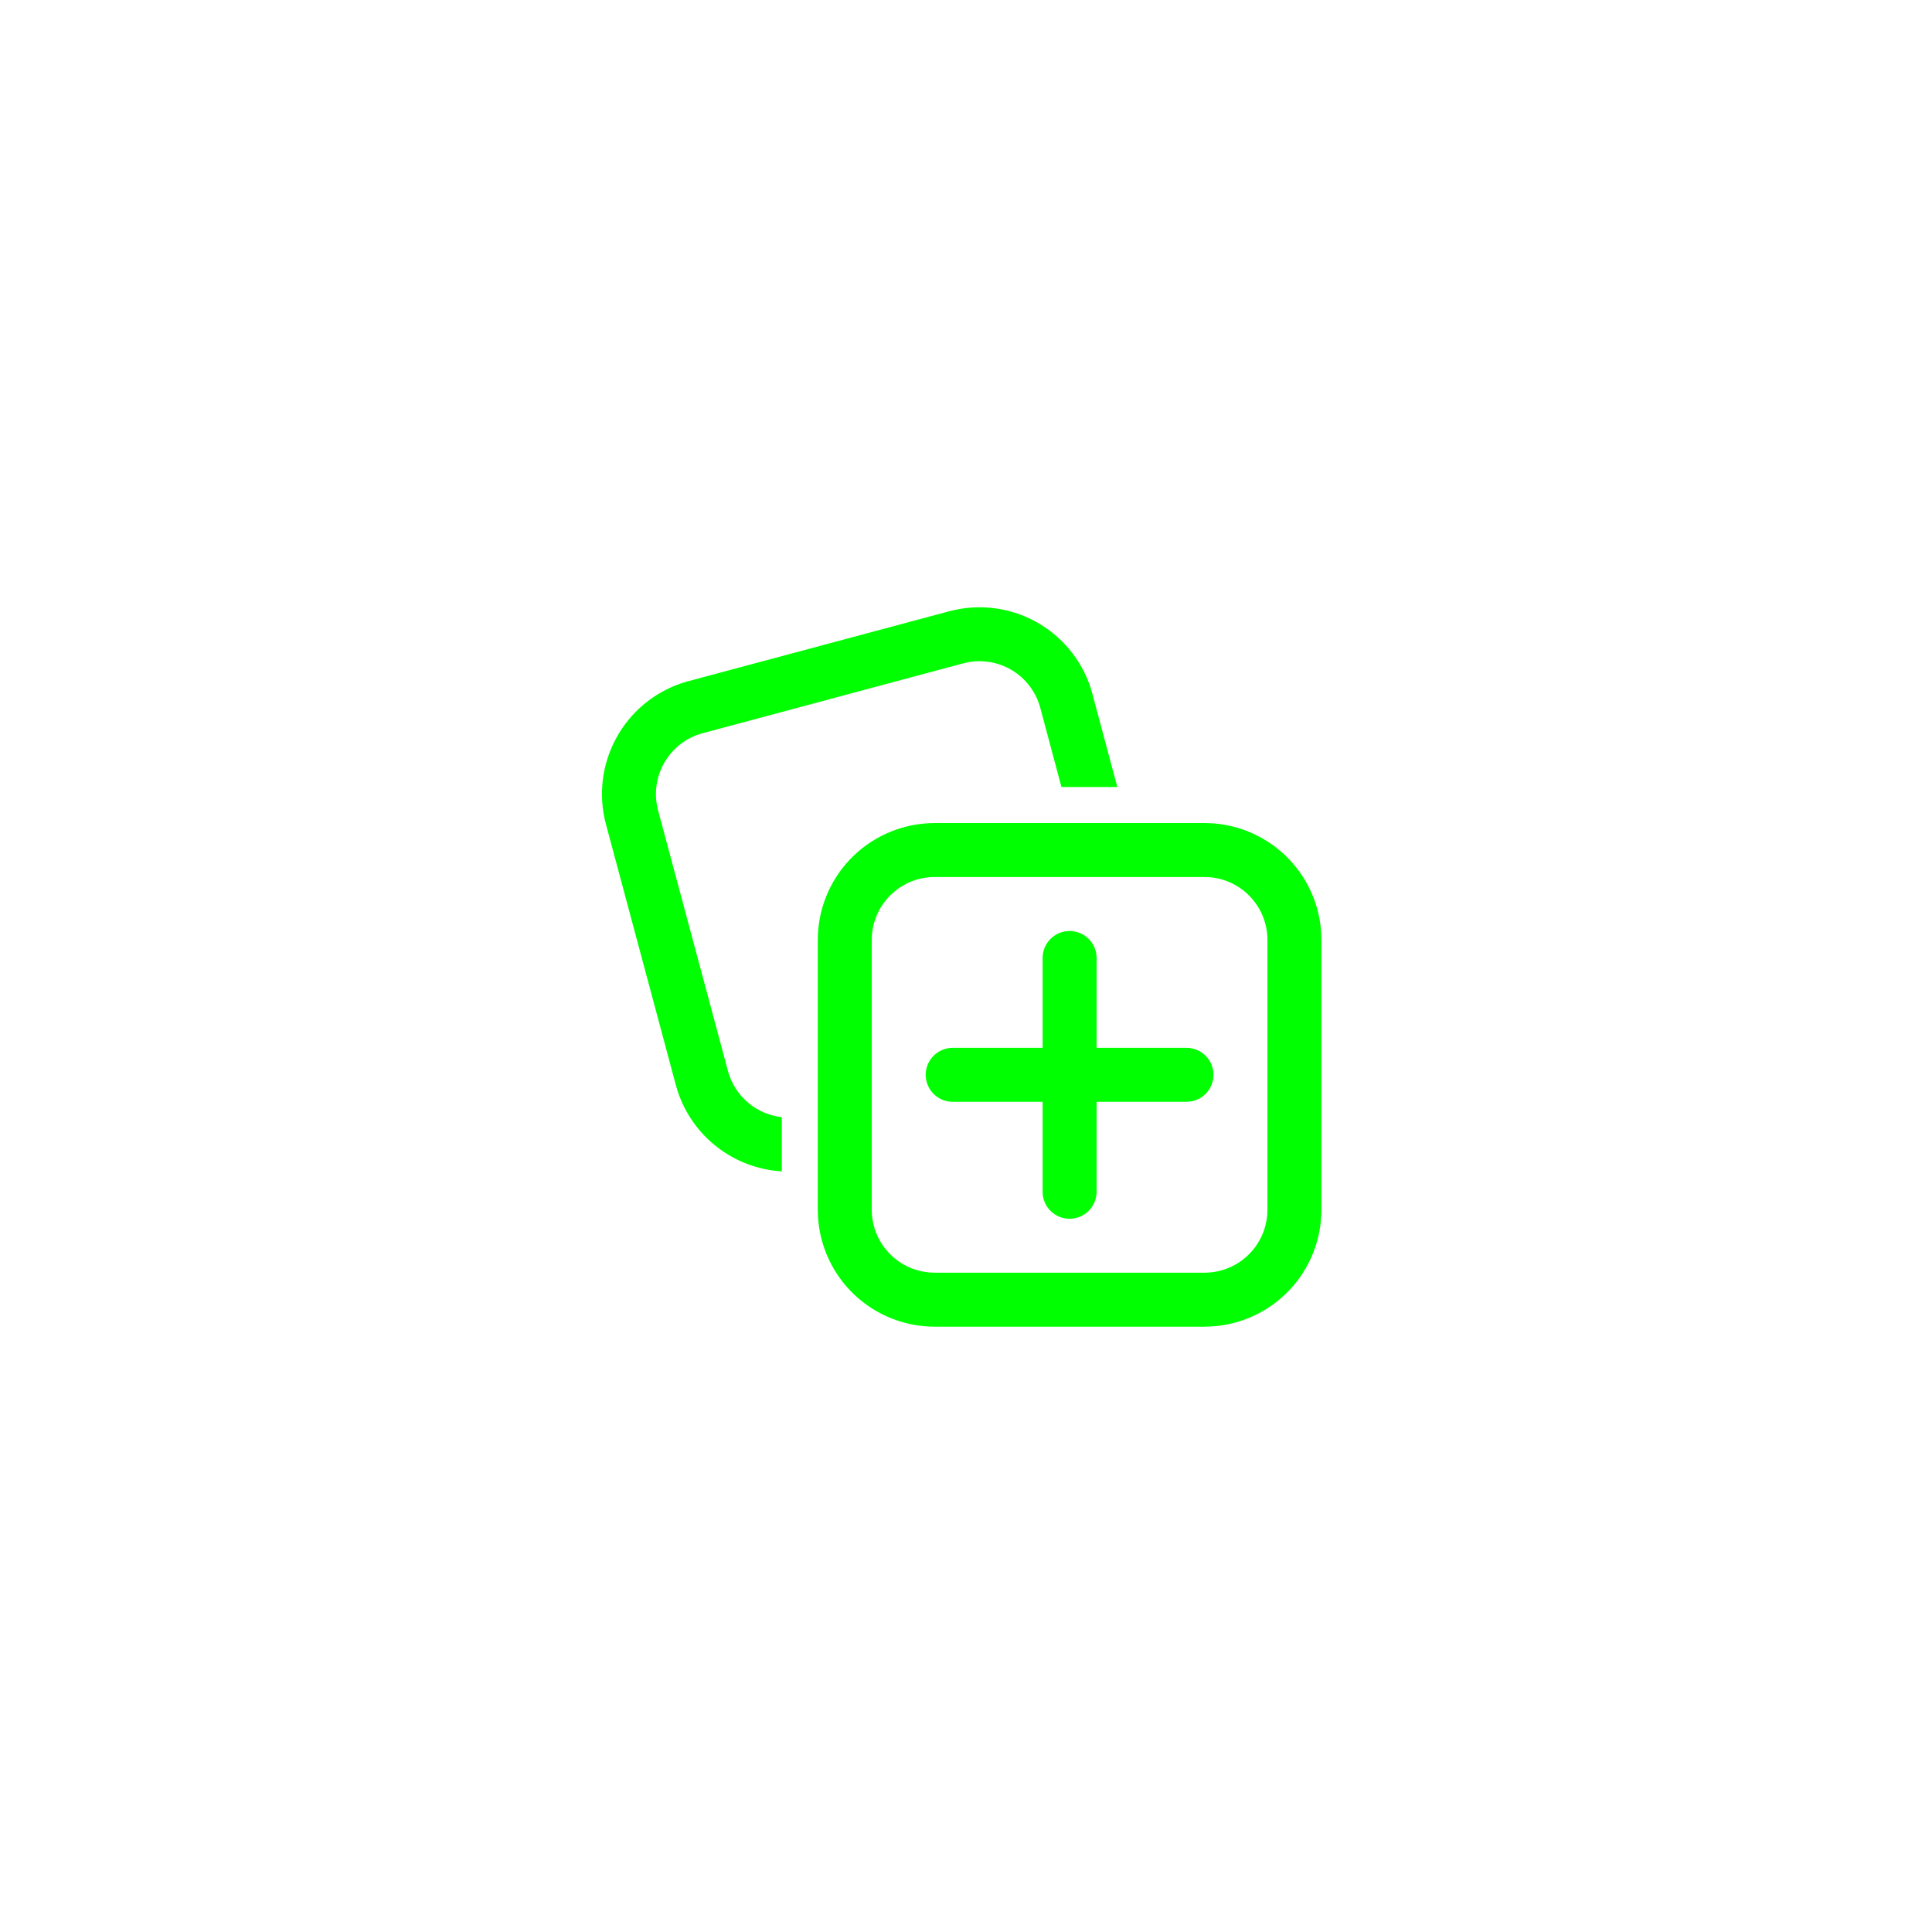
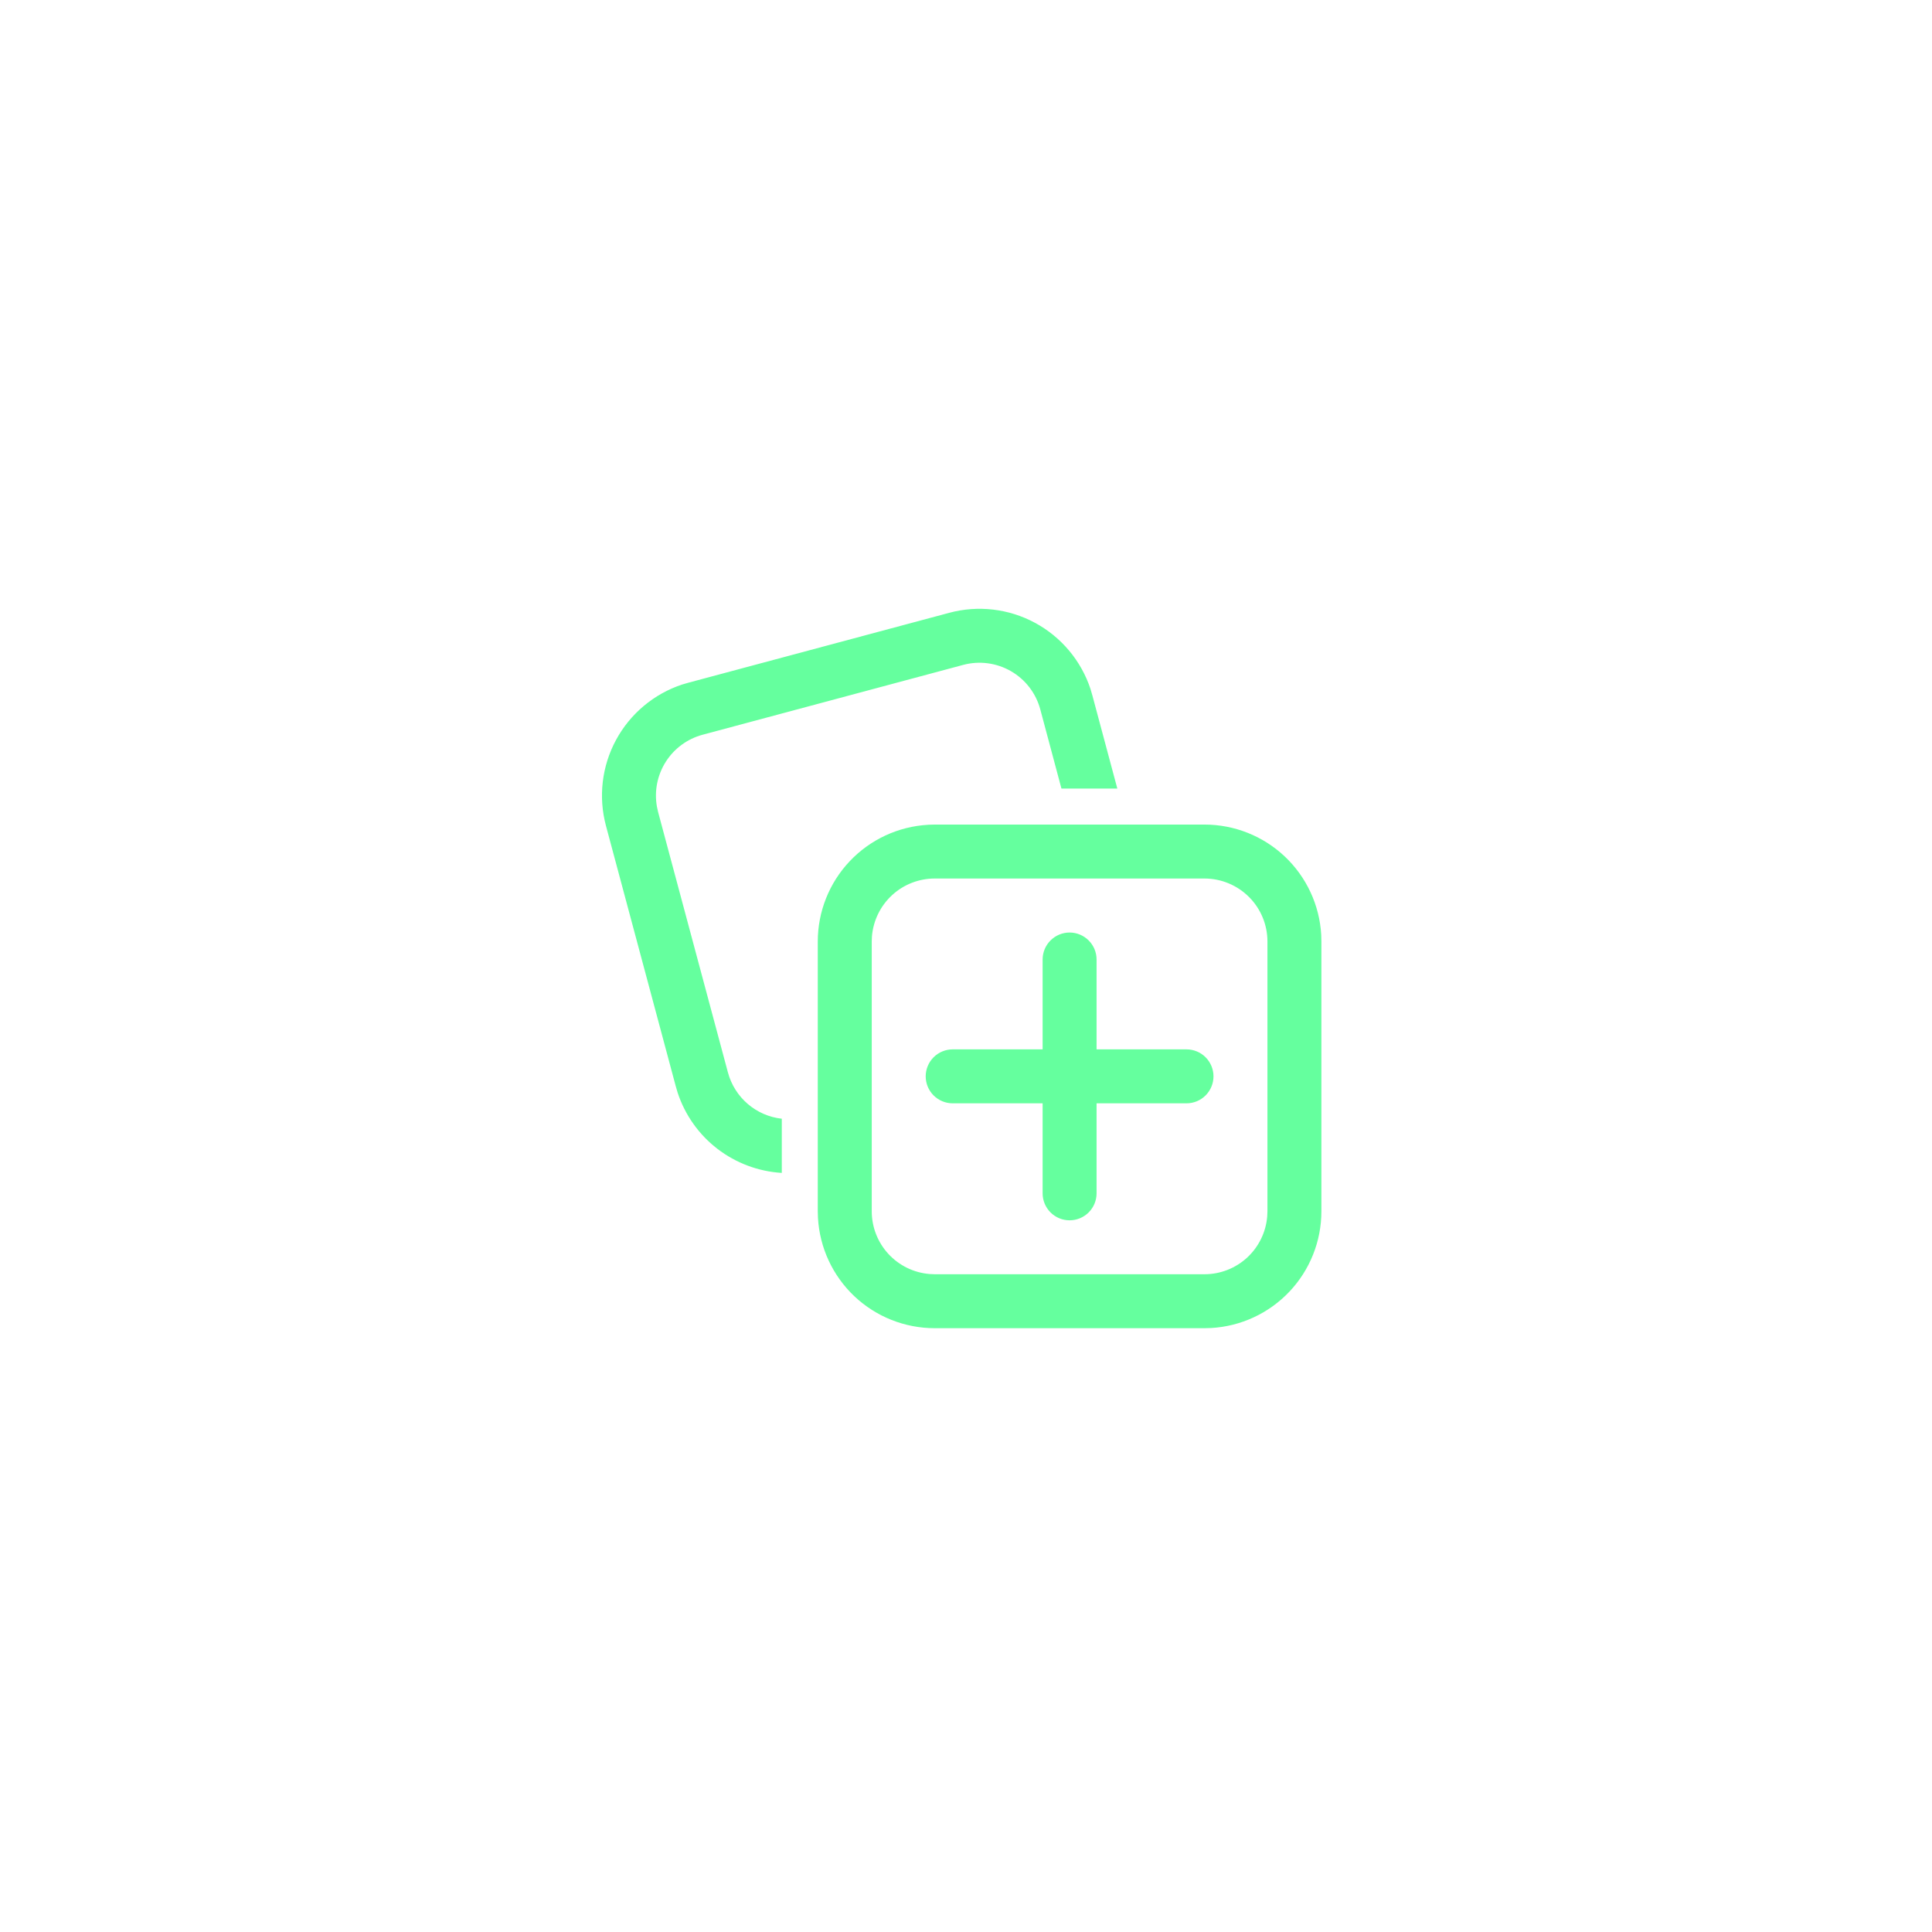
<svg xmlns="http://www.w3.org/2000/svg" width="79" height="79" viewBox="0 0 79 79" fill="none">
-   <g filter="url(#filter0_b_2051_1910)">
-     <circle cx="39.324" cy="39.54" r="38.98" fill="url(#paint0_linear_2051_1910)" />
+   <g filter="url(#filter0_b_444_972)">
+     <circle cx="39.324" cy="39.603" r="38.98" fill="url(#paint0_linear_444_972)" />
  </g>
-   <path d="M37.949 33.662L38.22 33.655H49.252C50.473 33.654 51.647 34.121 52.535 34.96C53.422 35.798 53.956 36.944 54.025 38.163L54.032 38.435V49.467C54.032 50.688 53.565 51.863 52.727 52.751C51.888 53.638 50.742 54.171 49.523 54.24L49.252 54.248H38.22C36.999 54.248 35.824 53.781 34.936 52.942C34.049 52.103 33.516 50.957 33.447 49.738L33.439 49.469V38.437C33.439 37.215 33.906 36.041 34.745 35.153C35.584 34.266 36.73 33.733 37.949 33.663V33.662ZM49.252 35.861H38.22C37.574 35.861 36.951 36.104 36.476 36.542C36.001 36.979 35.708 37.58 35.654 38.223L35.646 38.435V49.467C35.646 50.113 35.889 50.736 36.327 51.211C36.765 51.687 37.365 51.98 38.01 52.032L38.22 52.041H49.252C49.898 52.041 50.521 51.798 50.996 51.36C51.471 50.922 51.764 50.322 51.817 49.678L51.826 49.467V38.435C51.826 37.752 51.555 37.098 51.072 36.615C50.589 36.132 49.934 35.861 49.252 35.861ZM43.736 38.069C44.028 38.069 44.309 38.185 44.516 38.392C44.723 38.599 44.839 38.88 44.839 39.172V42.846H48.516C48.809 42.846 49.09 42.963 49.297 43.17C49.503 43.377 49.62 43.657 49.62 43.95C49.62 44.242 49.503 44.523 49.297 44.73C49.09 44.937 48.809 45.053 48.516 45.053H44.839V48.733C44.839 49.026 44.723 49.306 44.516 49.513C44.309 49.72 44.028 49.836 43.736 49.836C43.443 49.836 43.163 49.72 42.956 49.513C42.749 49.306 42.633 49.026 42.633 48.733V45.053H38.955C38.663 45.053 38.382 44.937 38.175 44.73C37.968 44.523 37.852 44.242 37.852 43.95C37.852 43.657 37.968 43.377 38.175 43.17C38.382 42.963 38.663 42.846 38.955 42.846H42.633V39.172C42.633 38.88 42.749 38.599 42.956 38.392C43.163 38.185 43.443 38.069 43.736 38.069ZM44.592 28.115L44.668 28.375L45.688 32.182H43.403L42.538 28.946C42.451 28.619 42.3 28.313 42.094 28.045C41.889 27.776 41.632 27.551 41.339 27.382C41.046 27.213 40.723 27.103 40.388 27.059C40.052 27.015 39.712 27.038 39.385 27.125L28.729 29.982C28.107 30.148 27.57 30.542 27.225 31.086C26.879 31.629 26.749 32.282 26.861 32.916L26.908 33.134L29.765 43.789C29.899 44.29 30.181 44.739 30.574 45.076C30.967 45.414 31.453 45.625 31.968 45.682V47.898C31.012 47.841 30.095 47.498 29.335 46.913C28.576 46.329 28.01 45.53 27.71 44.62L27.634 44.362L24.778 33.705C24.462 32.526 24.609 31.27 25.189 30.196C25.769 29.121 26.738 28.31 27.897 27.927L28.159 27.85L38.814 24.995C39.993 24.679 41.249 24.826 42.323 25.406C43.397 25.985 44.209 26.954 44.592 28.114V28.115Z" fill="#00FF00" />
+   <path d="M37.949 33.724L38.22 33.717H49.252C50.473 33.717 51.647 34.184 52.535 35.022C53.422 35.861 53.956 37.007 54.025 38.225L54.032 38.498V49.53C54.032 50.751 53.565 51.926 52.727 52.813C51.888 53.701 50.742 54.234 49.523 54.303L49.252 54.31H38.22C36.999 54.31 35.824 53.843 34.936 53.005C34.049 52.166 33.516 51.019 33.447 49.8L33.439 49.531V38.499C33.439 37.278 33.906 36.103 34.745 35.216C35.584 34.328 36.73 33.795 37.949 33.726V33.724ZM49.252 35.923H38.22C37.574 35.923 36.951 36.166 36.476 36.604C36.001 37.042 35.708 37.642 35.654 38.286L35.646 38.498V49.53C35.646 50.176 35.889 50.798 36.327 51.274C36.765 51.749 37.365 52.042 38.01 52.095L38.22 52.104H49.252C49.898 52.104 50.521 51.861 50.996 51.423C51.471 50.985 51.764 50.384 51.817 49.74L51.826 49.53V38.498C51.826 37.815 51.555 37.16 51.072 36.678C50.589 36.195 49.934 35.923 49.252 35.923ZM43.736 38.131C44.028 38.131 44.309 38.248 44.516 38.455C44.723 38.661 44.839 38.942 44.839 39.235V42.909H48.516C48.809 42.909 49.09 43.025 49.297 43.232C49.503 43.439 49.62 43.72 49.62 44.012C49.62 44.305 49.503 44.585 49.297 44.792C49.09 44.999 48.809 45.115 48.516 45.115H44.839V48.796C44.839 49.088 44.723 49.369 44.516 49.576C44.309 49.783 44.028 49.899 43.736 49.899C43.443 49.899 43.163 49.783 42.956 49.576C42.749 49.369 42.633 49.088 42.633 48.796V45.115H38.955C38.663 45.115 38.382 44.999 38.175 44.792C37.968 44.585 37.852 44.305 37.852 44.012C37.852 43.72 37.968 43.439 38.175 43.232C38.382 43.025 38.663 42.909 38.955 42.909H42.633V39.235C42.633 38.942 42.749 38.661 42.956 38.455C43.163 38.248 43.443 38.131 43.736 38.131ZM44.592 28.178L44.668 28.438L45.688 32.245H43.403L42.538 29.009C42.451 28.682 42.3 28.376 42.094 28.107C41.889 27.839 41.632 27.614 41.339 27.445C41.046 27.276 40.723 27.166 40.388 27.122C40.052 27.078 39.712 27.1 39.385 27.188L28.729 30.044C28.107 30.211 27.57 30.605 27.225 31.148C26.879 31.691 26.749 32.345 26.861 32.979L26.908 33.196L29.765 43.852C29.899 44.353 30.181 44.801 30.574 45.139C30.967 45.477 31.453 45.688 31.968 45.745V47.96C31.012 47.903 30.095 47.56 29.335 46.976C28.576 46.392 28.01 45.593 27.71 44.683L27.634 44.424L24.778 33.767C24.462 32.588 24.609 31.332 25.189 30.258C25.769 29.184 26.738 28.372 27.897 27.989L28.159 27.913L38.814 25.058C39.993 24.741 41.249 24.888 42.323 25.468C43.397 26.048 44.209 27.017 44.592 28.176V28.178Z" fill="#65FF9E" />
  <defs>
-     <filter id="filter0_b_2051_1910" x="-14.366" y="-14.149" width="107.378" height="107.378" filterUnits="userSpaceOnUse" color-interpolation-filters="sRGB">
+     <filter id="filter0_b_444_972" x="-14.366" y="-14.086" width="107.378" height="107.378" filterUnits="userSpaceOnUse" color-interpolation-filters="sRGB">
      <feFlood flood-opacity="0" result="BackgroundImageFix" />
      <feGaussianBlur in="BackgroundImageFix" stdDeviation="7.355" />
-       <feComposite in2="SourceAlpha" operator="in" result="effect1_backgroundBlur_2051_1910" />
-       <feBlend mode="normal" in="SourceGraphic" in2="effect1_backgroundBlur_2051_1910" result="shape" />
+       <feComposite in2="SourceAlpha" operator="in" result="effect1_backgroundBlur_444_972" />
+       <feBlend mode="normal" in="SourceGraphic" in2="effect1_backgroundBlur_444_972" result="shape" />
    </filter>
-     <linearGradient id="paint0_linear_2051_1910" x1="0.344" y1="0.561" x2="57.728" y2="91.503" gradientUnits="userSpaceOnUse">
+     <linearGradient id="paint0_linear_444_972" x1="0.344" y1="0.623" x2="57.728" y2="91.565" gradientUnits="userSpaceOnUse">
      <stop stop-color="white" stop-opacity="0.1" />
      <stop offset="1" stop-color="white" stop-opacity="0.05" />
    </linearGradient>
  </defs>
</svg>
